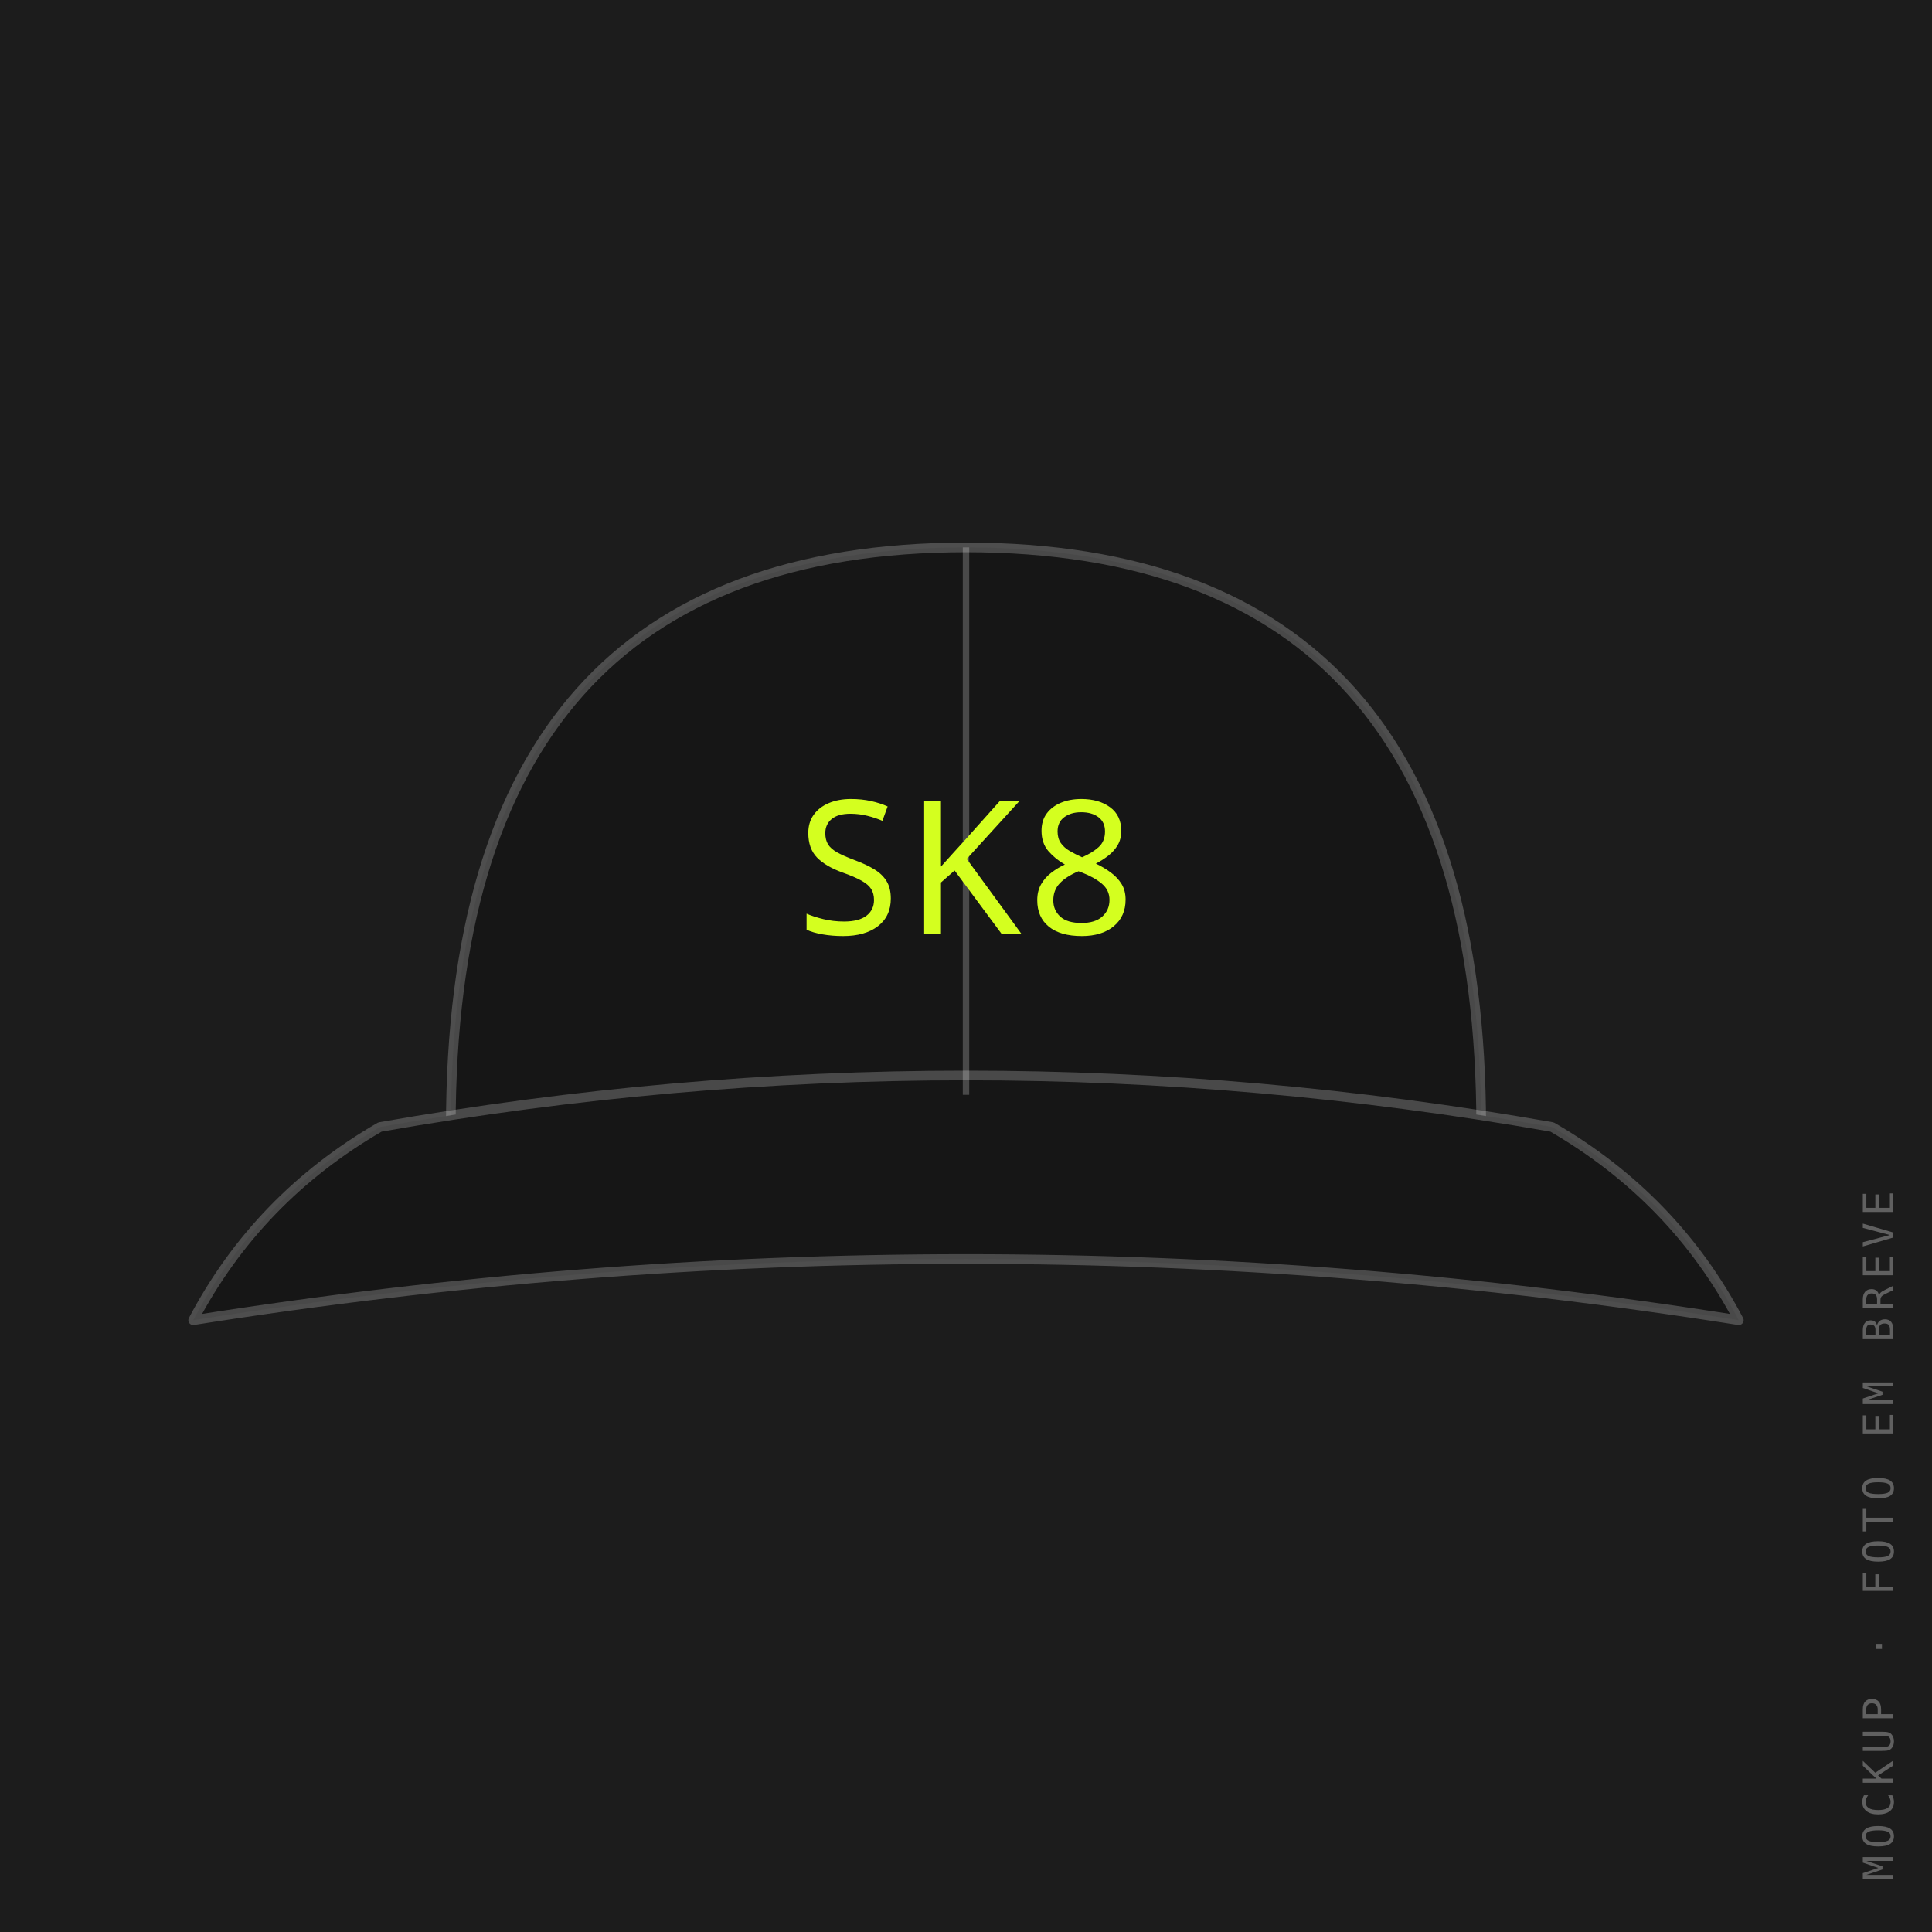
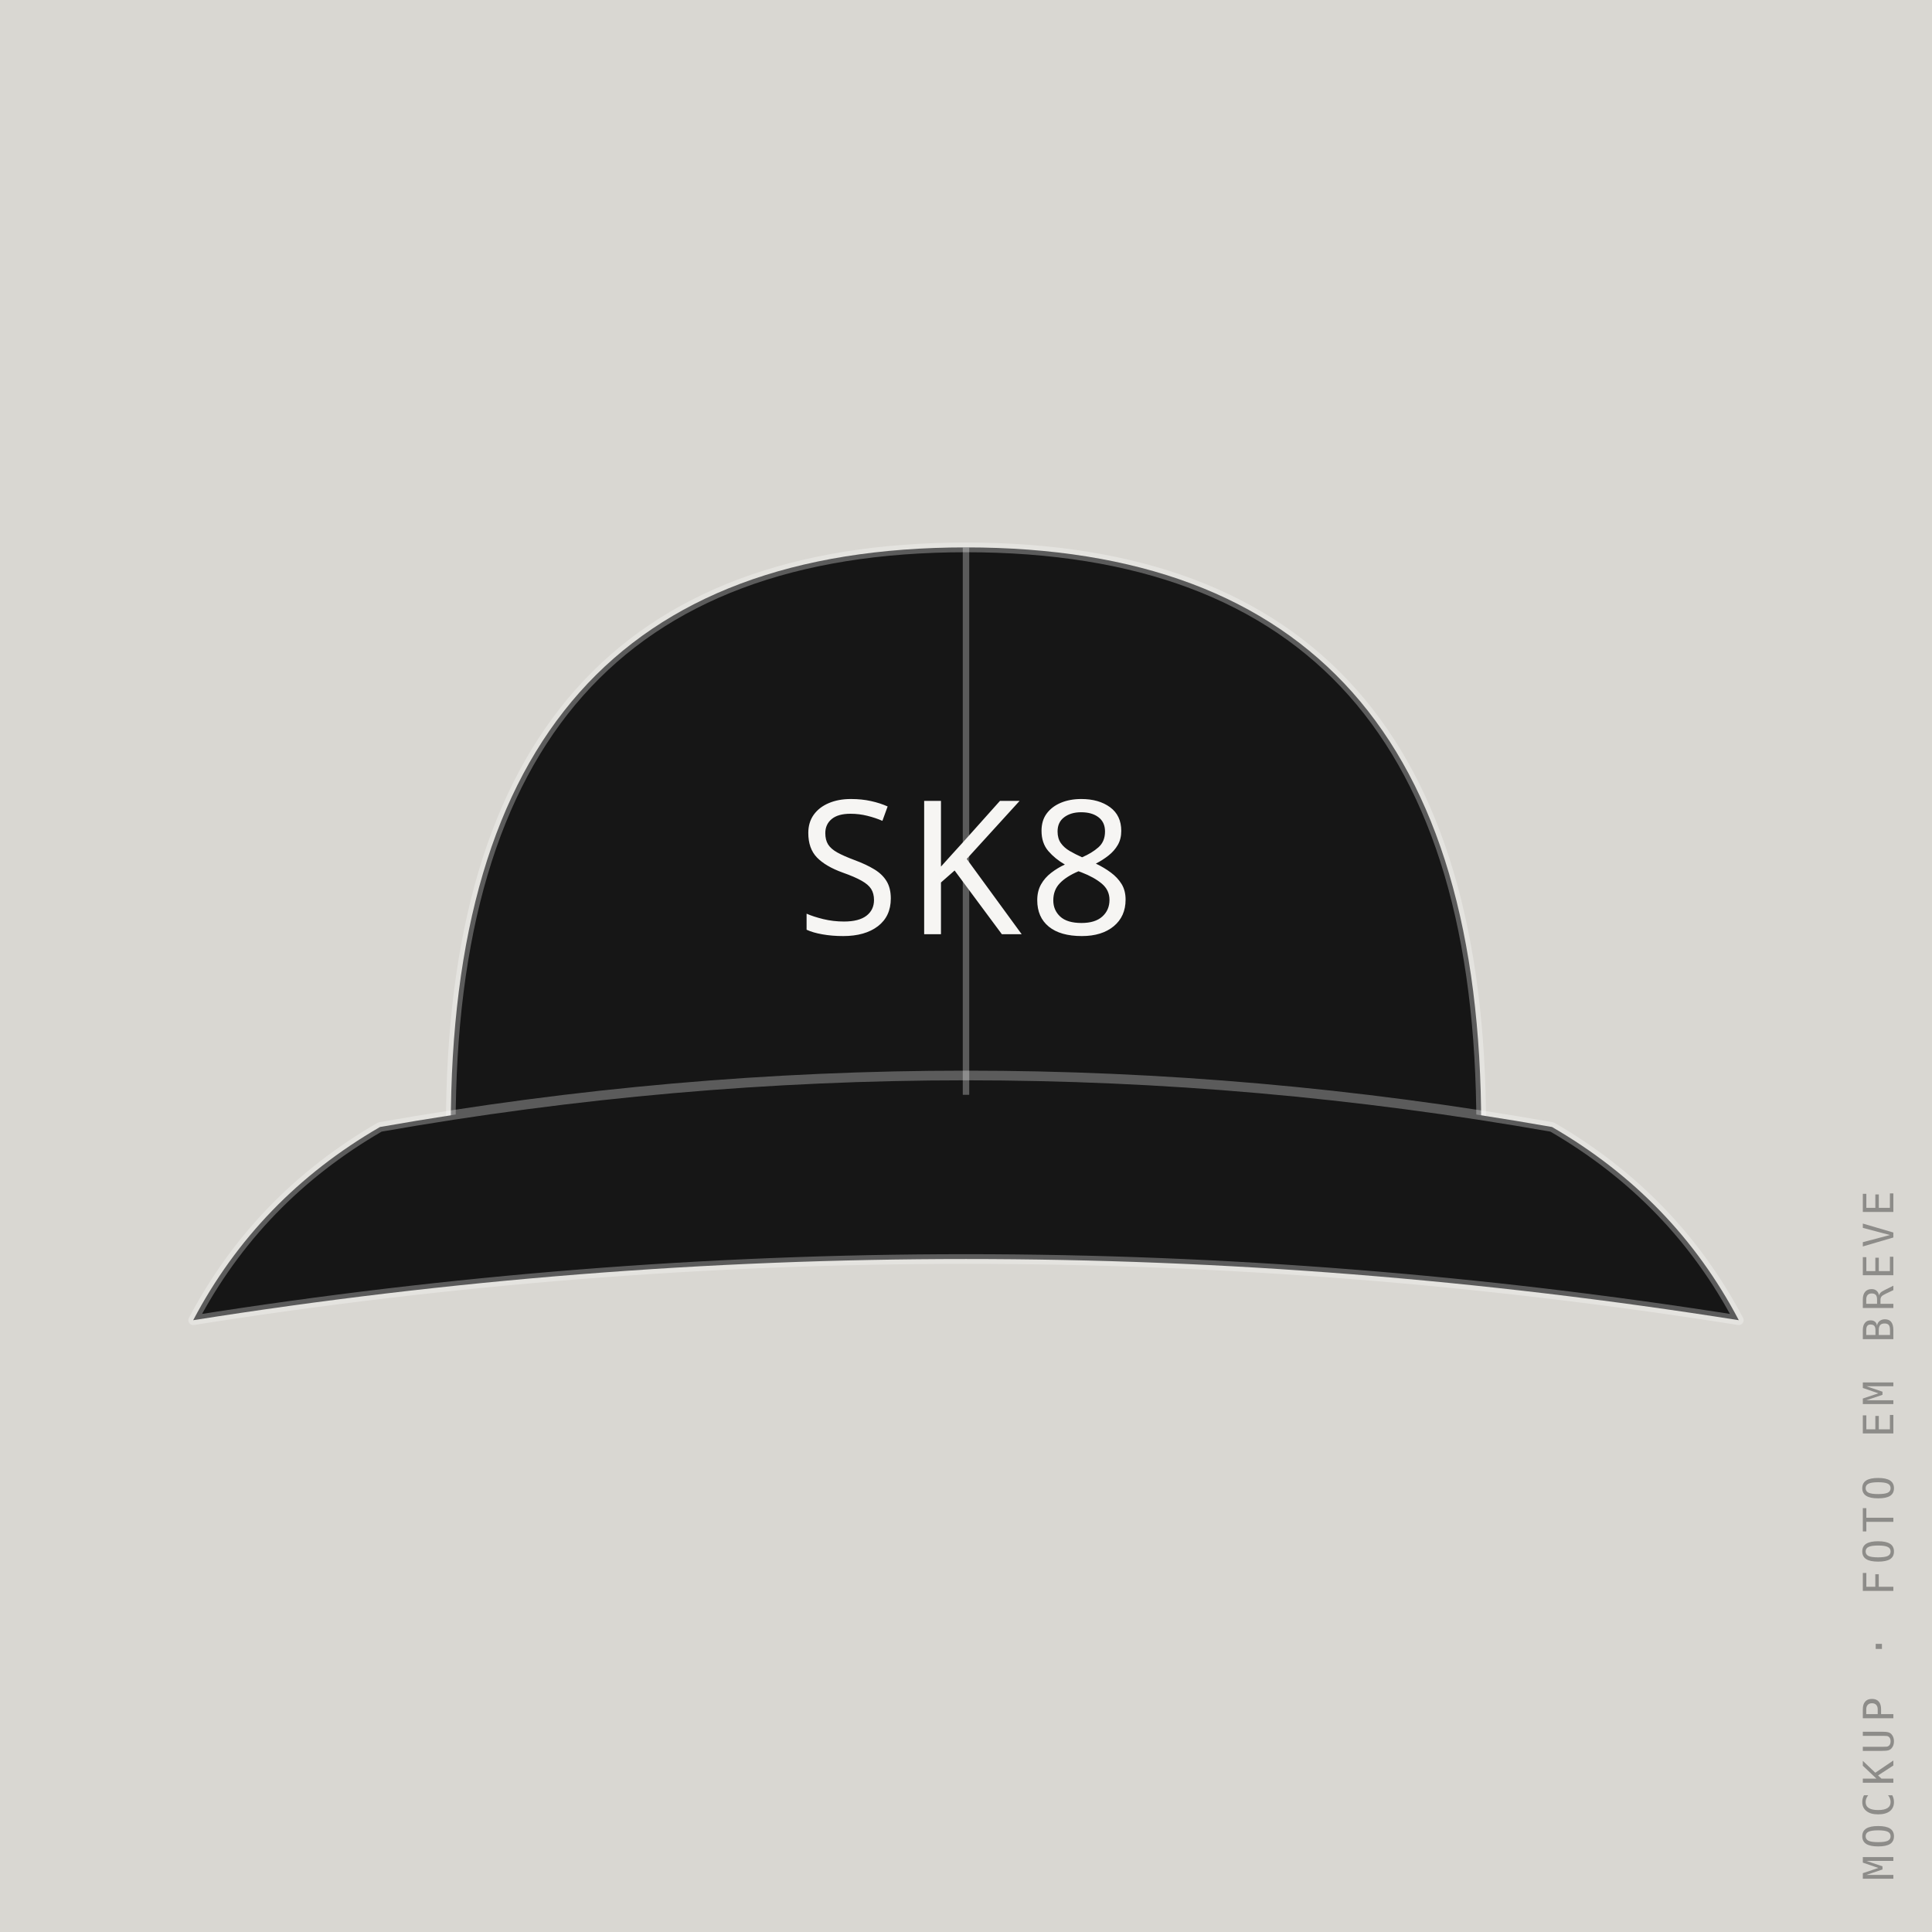
<svg xmlns="http://www.w3.org/2000/svg" viewBox="0 0 600 600">
-   <rect width="600" height="600" fill="#1c1c1c" />
-   <path d="M140 350 Q140 170 300 170 Q460 170 460 350 Z" fill="#161616" stroke="rgba(255,255,255,.22)" stroke-width="3" />
-   <path d="M118 350 Q300 318 482 350 Q520 372 540 410 Q300 372 60 410 Q80 372 118 350 Z" fill="#161616" stroke="rgba(255,255,255,.22)" stroke-width="3" stroke-linejoin="round" />
-   <path d="M300 170 L300 340" stroke="rgba(255,255,255,.22)" stroke-width="2" />
-   <text x="300" y="270" text-anchor="middle" dominant-baseline="middle" font-family="Impact, 'Arial Narrow', 'Arial Black', sans-serif" font-size="58" letter-spacing="2" fill="#d4ff1f">SK8</text>
-   <text transform="translate(588 584) rotate(-90)" font-family="monospace" font-size="13" letter-spacing="2" fill="rgba(255,255,255,.3)">MOCKUP · FOTO EM BREVE</text>
+   <rect width="600" height="600" fill="#d9d7d2" />
+   <path d="M140 350 Q140 170 300 170 Q460 170 460 350 Z" fill="#161616" stroke="rgba(255,255,255,.3)" stroke-width="3" />
+   <path d="M118 350 Q300 318 482 350 Q520 372 540 410 Q300 372 60 410 Q80 372 118 350 Z" fill="#161616" stroke="rgba(255,255,255,.3)" stroke-width="3" stroke-linejoin="round" />
+   <path d="M300 170 L300 340" stroke="rgba(255,255,255,.3)" stroke-width="2" />
+   <text x="300" y="270" text-anchor="middle" dominant-baseline="middle" font-family="Impact, 'Arial Narrow', 'Arial Black', sans-serif" font-size="58" letter-spacing="2" fill="#f6f5f3">SK8</text>
+   <text transform="translate(588 584) rotate(-90)" font-family="monospace" font-size="13" letter-spacing="2" fill="rgba(0,0,0,.35)">MOCKUP · FOTO EM BREVE</text>
</svg>
